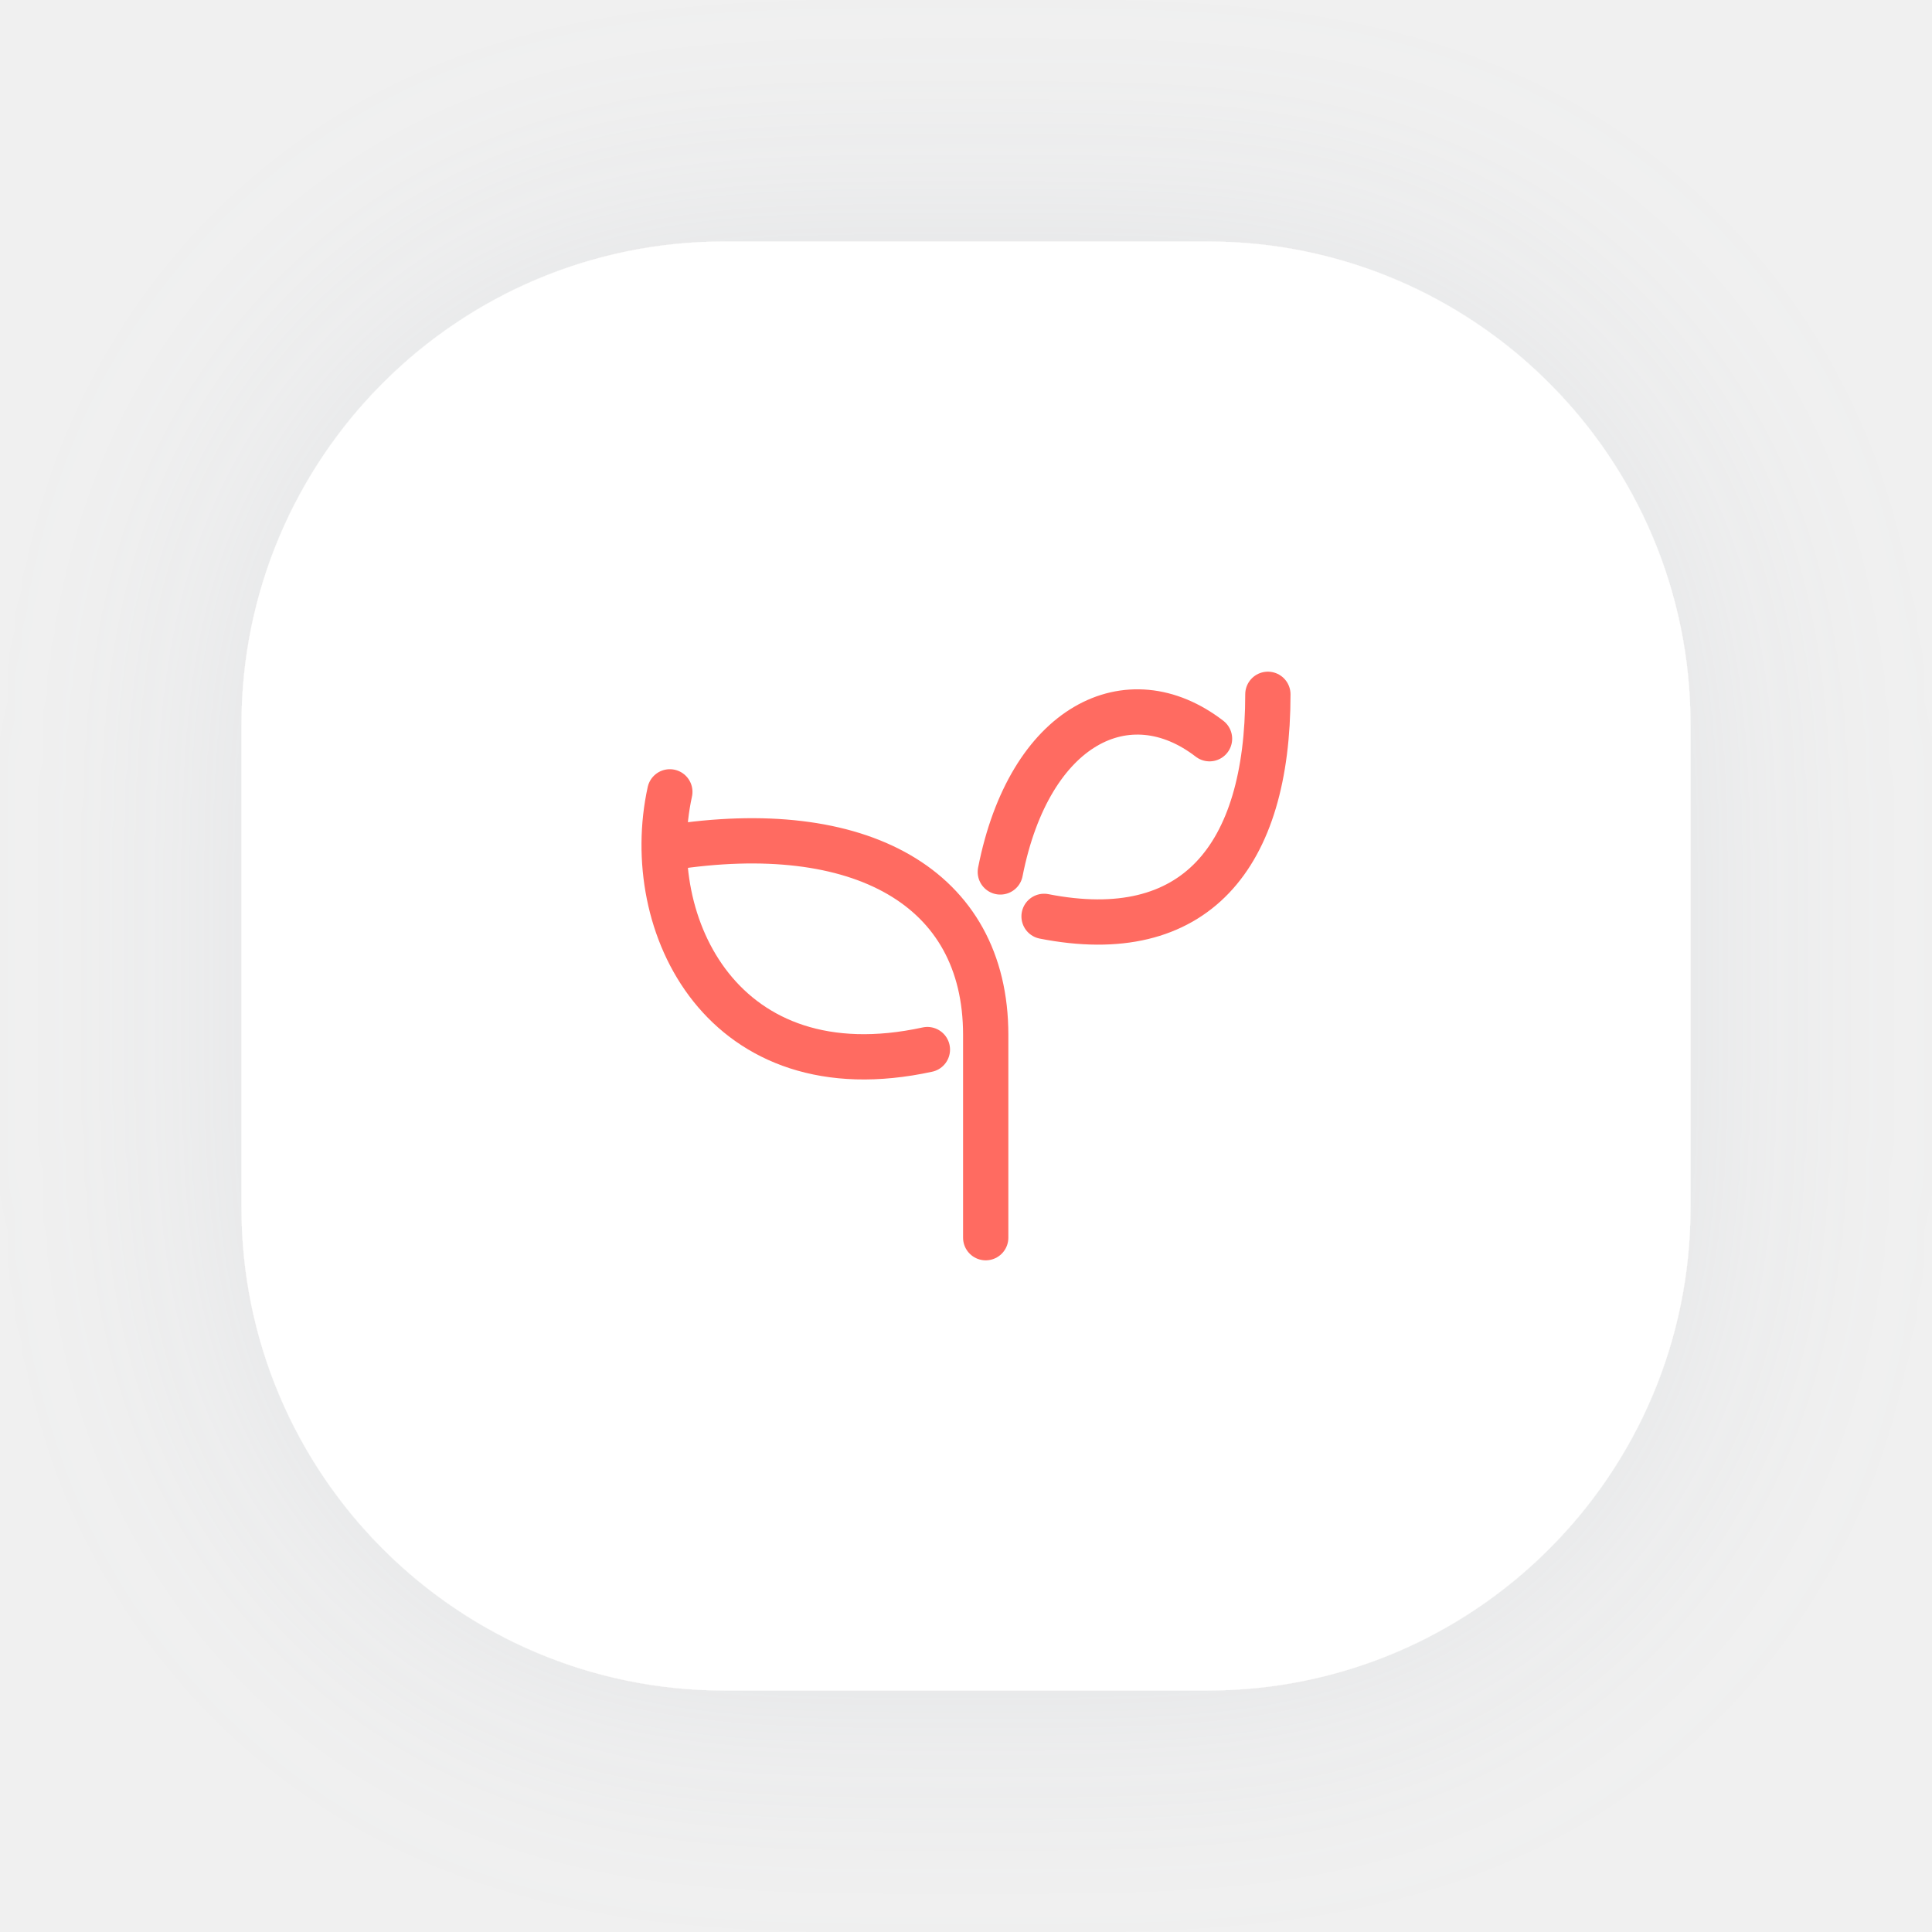
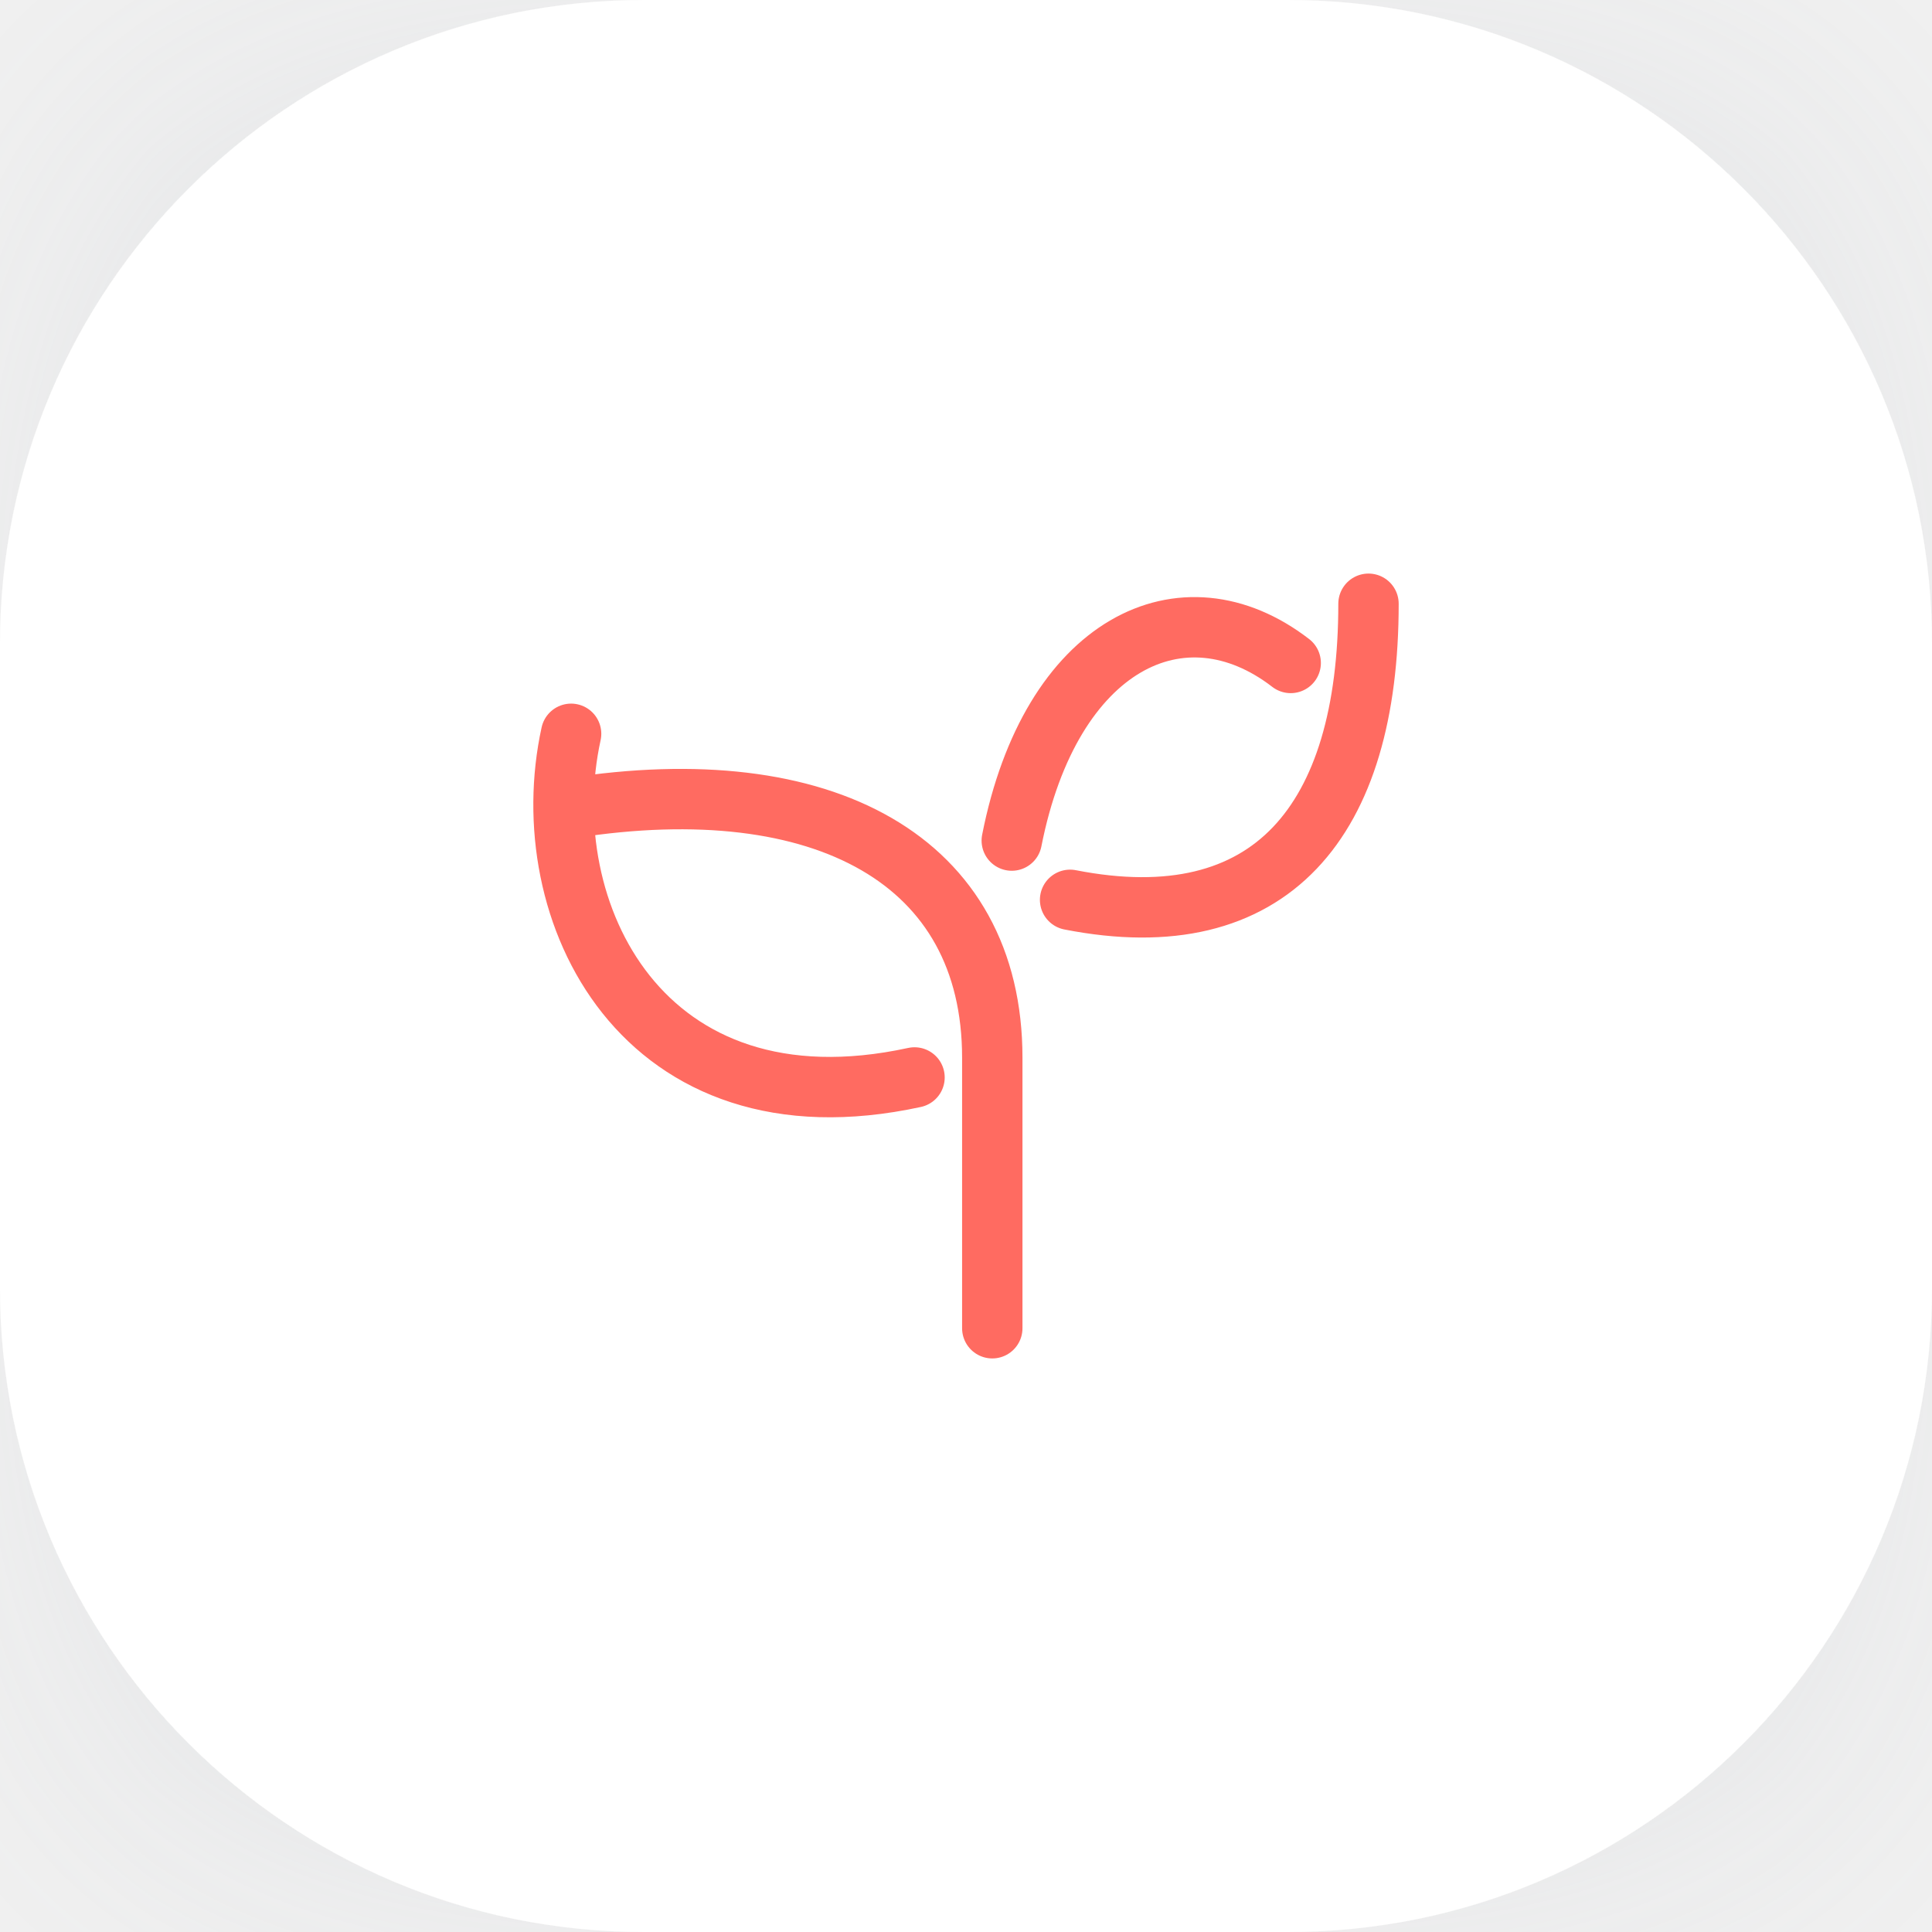
- <svg xmlns="http://www.w3.org/2000/svg" width="64" height="64" viewBox="0 0 64 64" fill="none">
-   <g filter="url(#filter0_d_2001_69)">
-     <rect x="8" y="8" width="48" height="48" rx="16" fill="white" />
+ <svg xmlns="http://www.w3.org/2000/svg" width="48" height="48" viewBox="0 0 48 48" fill="none">
+   <g clip-path="url(#clip0_2001_69)">
+     <g filter="url(#filter0_d_2001_69)">
+       <rect width="48" height="48" rx="16" fill="white" />
+     </g>
+     <path d="M26.586 22.356C31.584 23.337 34 20.394 34 15M24.653 33L24.653 26.279C24.653 21.375 20.47 19.096 14.189 20.077M14.189 18.231C13.222 22.644 15.956 28.24 22.721 26.769M25.137 20.884C26.103 15.981 29.386 14.404 32.067 16.471" stroke="#FF6B61" stroke-width="1.5" stroke-linecap="round" />
  </g>
-   <path d="M34.586 30.356C39.584 31.337 42 28.394 42 23M32.653 41L32.653 34.279C32.653 29.375 28.47 27.096 22.189 28.077M22.189 26.231C21.222 30.644 23.956 36.24 30.721 34.769M33.137 28.884C34.103 23.981 37.386 22.404 40.067 24.471" stroke="#FF6B61" stroke-width="1.5" stroke-linecap="round" />
  <defs>
-     <filter id="filter0_d_2001_69" x="0" y="0" width="64" height="64" filterUnits="userSpaceOnUse" color-interpolation-filters="sRGB">
+     <filter id="filter0_d_2001_69" x="-8" y="-8" width="64" height="64" filterUnits="userSpaceOnUse" color-interpolation-filters="sRGB">
      <feFlood flood-opacity="0" result="BackgroundImageFix" />
      <feColorMatrix in="SourceAlpha" type="matrix" values="0 0 0 0 0 0 0 0 0 0 0 0 0 0 0 0 0 0 127 0" result="hardAlpha" />
      <feOffset />
      <feGaussianBlur stdDeviation="4" />
      <feComposite in2="hardAlpha" operator="out" />
      <feColorMatrix type="matrix" values="0 0 0 0 0.625 0 0 0 0 0.655 0 0 0 0 0.708 0 0 0 0.16 0" />
      <feBlend mode="normal" in2="BackgroundImageFix" result="effect1_dropShadow_2001_69" />
      <feBlend mode="normal" in="SourceGraphic" in2="effect1_dropShadow_2001_69" result="shape" />
    </filter>
+     <clipPath id="clip0_2001_69">
+       <rect width="48" height="48" fill="white" />
+     </clipPath>
  </defs>
</svg>
